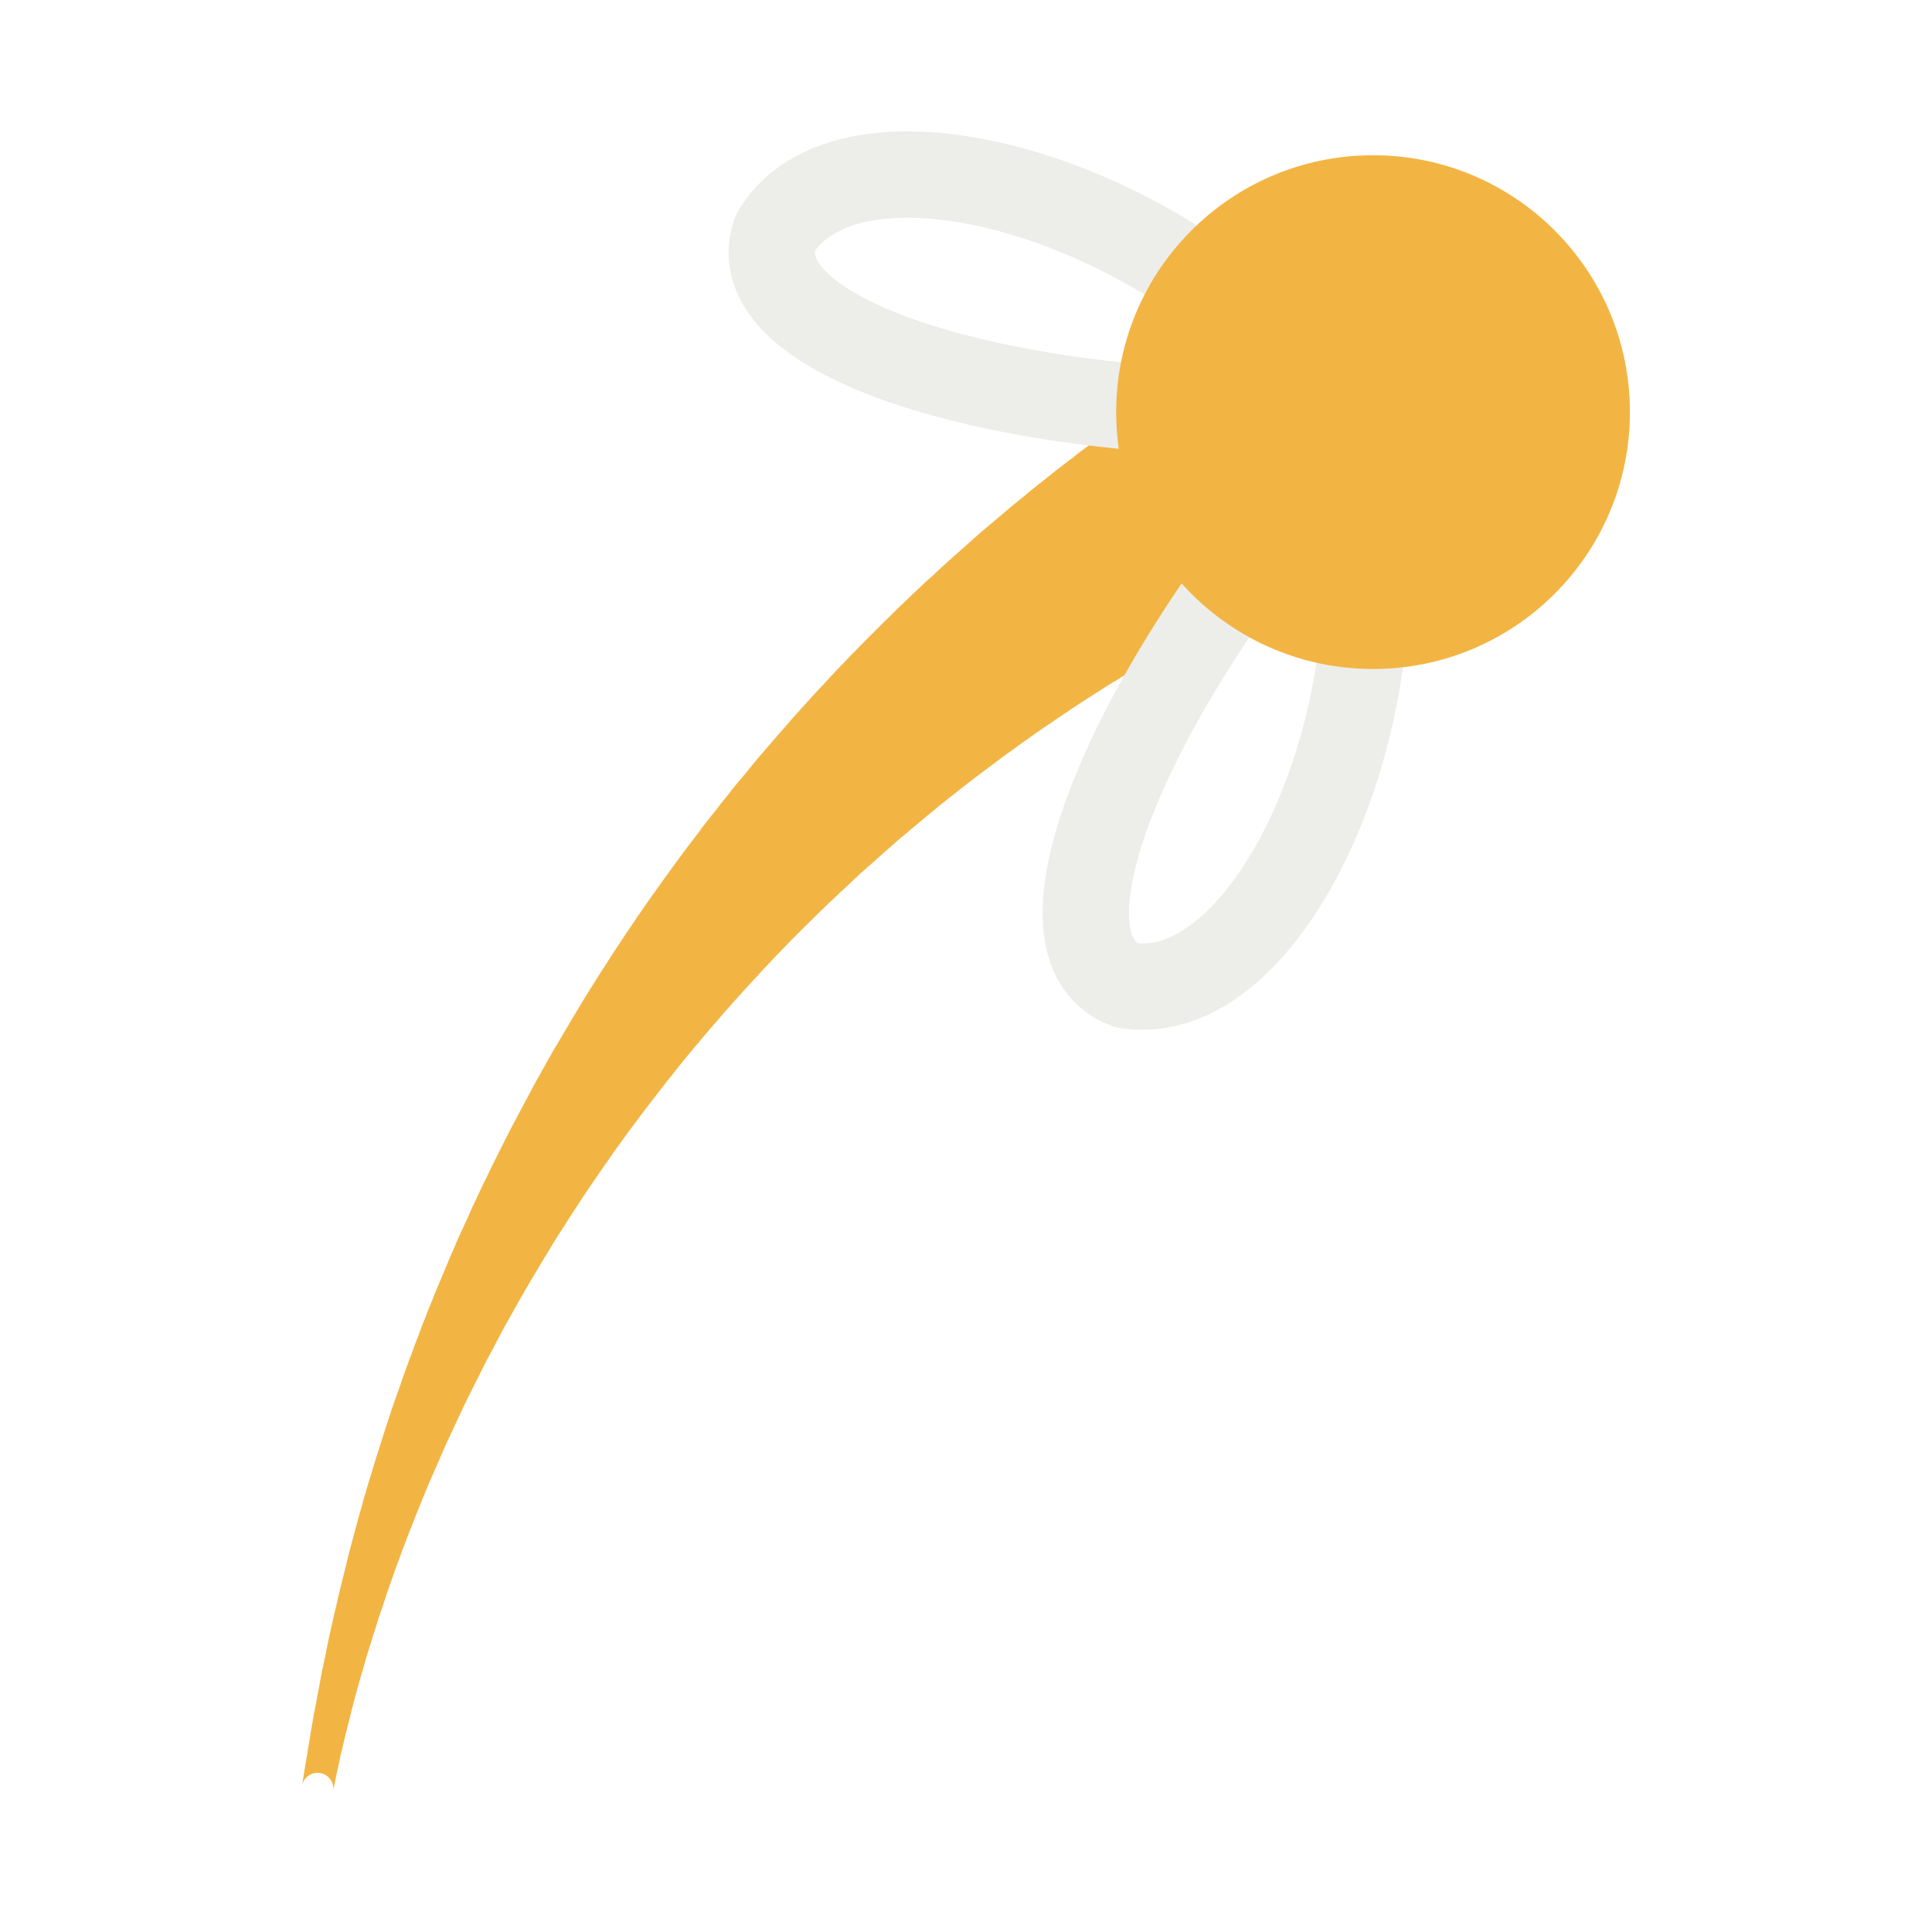
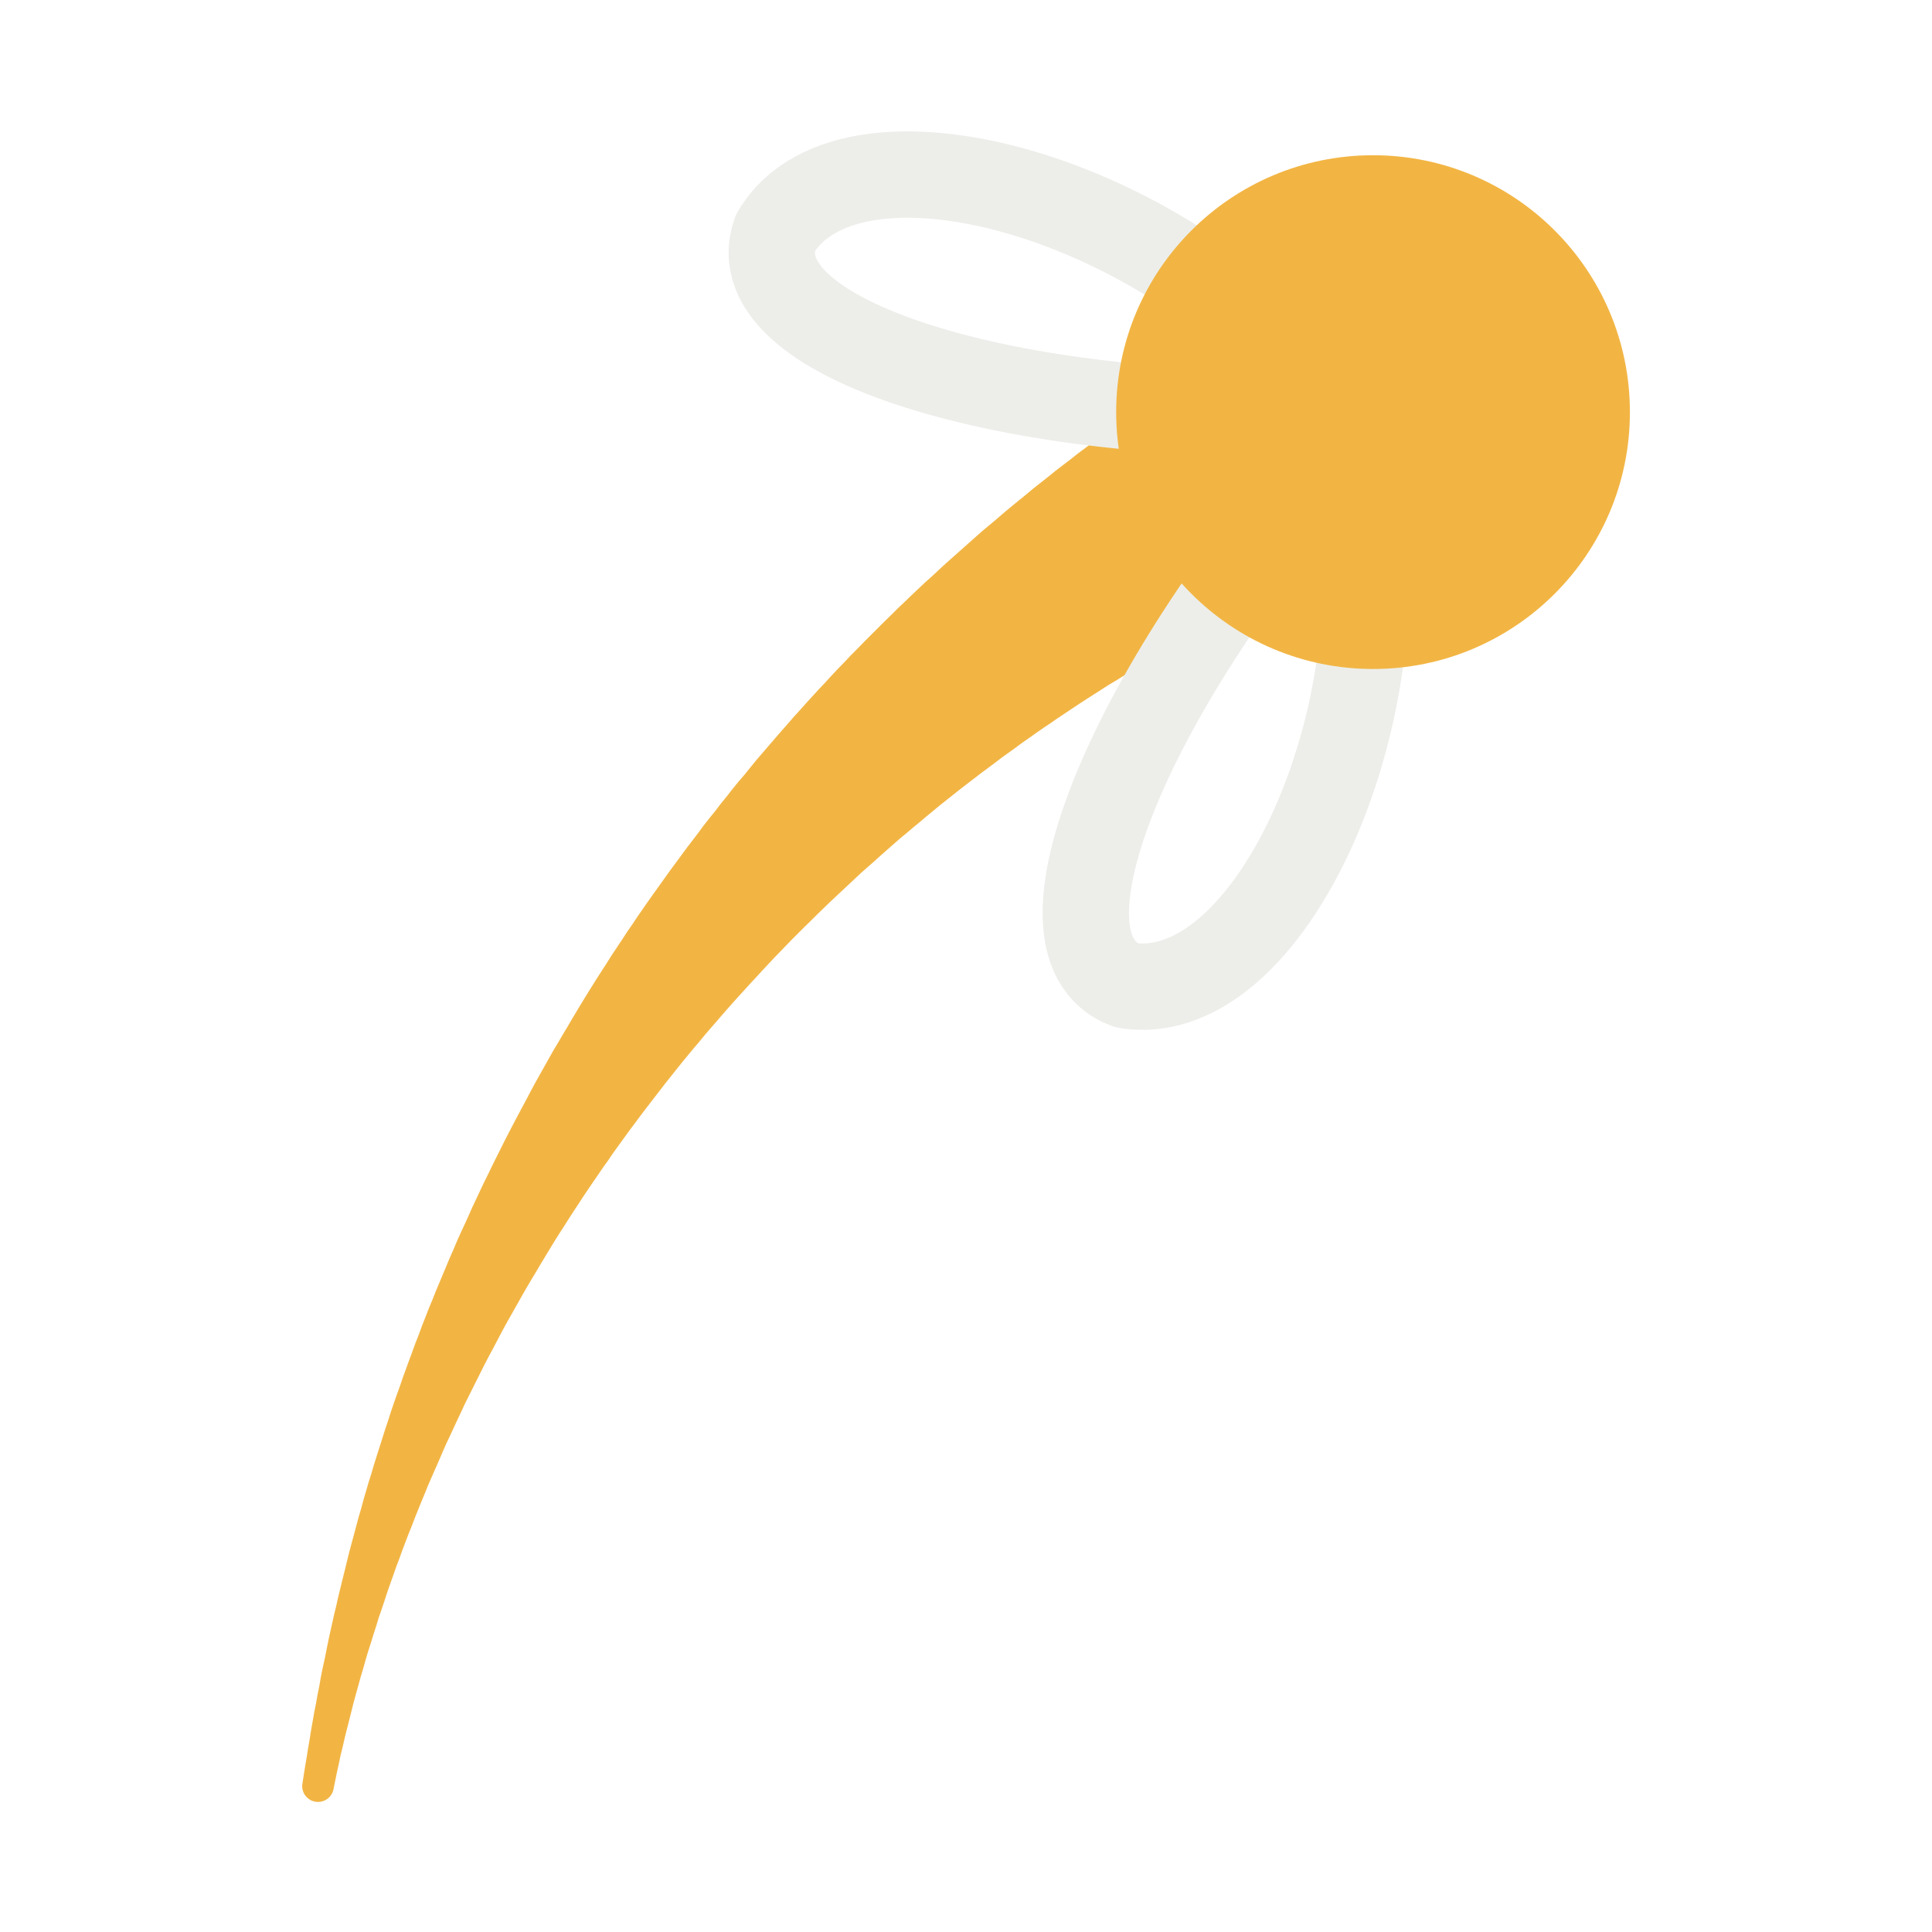
<svg xmlns="http://www.w3.org/2000/svg" viewBox="0 0 120 120">
  <defs />
  <g transform="translate(60.92 57.63) scale(1.22731)">
-     <path d="M-32.77,43.64L-32.68,43.2 -32.59,42.76 -32.49,42.31 -32.4,41.87 -32.29,41.43 -32.19,40.99 -32.08,40.55 -31.97,40.12 -31.86,39.68 -31.75,39.24 -31.63,38.8 -31.51,38.37 -31.39,37.93 -31.26,37.5 -31.14,37.07 -31.01,36.63 -30.87,36.2 -30.74,35.77 -30.6,35.34 -30.47,34.91 -30.32,34.48 -30.18,34.06 -30.04,33.63 -29.89,33.2 -29.74,32.78 -29.59,32.35 -29.43,31.93 -29.28,31.51 -29.12,31.09 -28.96,30.67 -28.79,30.25 -28.63,29.83 -28.46,29.41 -28.29,28.99 -28.12,28.58 -27.95,28.16 -27.77,27.75 -27.59,27.34 -27.41,26.93 -27.23,26.51 -27.05,26.1 -26.86,25.7 -26.67,25.29 -26.48,24.88 -26.29,24.48 -26.1,24.07 -25.9,23.67 -25.7,23.27 -25.5,22.87 -25.3,22.47 -25.1,22.07 -24.89,21.67 -24.68,21.28 -24.47,20.88 -24.26,20.48 -24.05,20.09 -23.83,19.7 -23.61,19.31 -23.39,18.92 -23.17,18.53 -22.95,18.15 -22.72,17.76 -22.49,17.38 -22.26,16.99 -22.03,16.61 -21.8,16.23 -21.57,15.85 -21.33,15.47 -21.09,15.1 -20.85,14.72 -20.61,14.35 -20.36,13.97 -20.12,13.6 -19.87,13.23 -19.62,12.86 -19.37,12.5 -19.12,12.13 -18.86,11.77 -18.61,11.4 -18.35,11.04 -18.09,10.68 -17.83,10.32 -17.56,9.96 -17.3,9.61 -17.03,9.25 -16.76,8.9 -16.49,8.55 -16.22,8.2 -15.95,7.85 -15.67,7.5 -15.4,7.16 -15.12,6.81 -14.84,6.47 -14.56,6.13 -14.27,5.79 -13.99,5.45 -13.7,5.11 -13.41,4.78 -13.12,4.44 -12.83,4.11 -12.54,3.78 -12.24,3.45 -11.95,3.13 -11.65,2.8 -11.35,2.48 -11.05,2.15 -10.75,1.83 -10.45,1.51 -10.14,1.19 -9.84,0.88 -9.53,0.56 -9.22,0.25 -8.91,-0.06 -8.59,-0.37 -8.28,-0.68 -7.97,-0.98 -7.65,-1.29 -7.33,-1.59 -7.01,-1.89 -6.69,-2.19 -6.37,-2.49 -6.05,-2.79 -5.72,-3.08 -5.39,-3.37 -5.07,-3.66 -4.74,-3.95 -4.41,-4.24 -4.08,-4.53 -3.74,-4.81 -3.41,-5.09 -3.07,-5.37 -2.74,-5.65 -2.4,-5.93 -2.06,-6.21 -1.72,-6.48 -1.38,-6.75 -1.04,-7.02 -0.69,-7.29 -0.35,-7.55 0,-7.82 0.35,-8.08 0.7,-8.34 1.04,-8.6 1.4,-8.86 1.75,-9.11 2.1,-9.37 2.46,-9.62 2.81,-9.87 3.17,-10.12 3.53,-10.36 3.89,-10.61 4.25,-10.85 4.61,-11.09 4.97,-11.33 5.34,-11.57 5.7,-11.8 6.06,-12.03 6.43,-12.27 6.8,-12.49 7.17,-12.72 7.54,-12.95 7.9,-13.17 8.28,-13.39 8.65,-13.61 9.02,-13.83 9.4,-14.04 9.77,-14.26 10.15,-14.47 10.53,-14.68 10.9,-14.89 11.28,-15.09 11.66,-15.3 12.04,-15.5 12.42,-15.7 12.8,-15.9 13.19,-16.1 13.57,-16.29 13.96,-16.48 14.34,-16.67 14.73,-16.86 15.11,-17.05 15.5,-17.23 15.89,-17.41 16.28,-17.59 16.67,-17.77 17.06,-17.95 17.45,-18.12 17.84,-18.3 18.24,-18.47 18.63,-18.64 19.02,-18.8 19.42,-18.97 19.81,-19.13 20.21,-19.29 20.61,-19.45 21,-19.6 21.4,-19.76 21.8,-19.91 22.2,-20.06 22.6,-20.21A6.5,6.5 0 0 1 17.1,-31.99L16.68,-31.75 16.25,-31.51 15.83,-31.27 15.41,-31.02 14.99,-30.77 14.57,-30.53 14.15,-30.28 13.73,-30.02 13.32,-29.77 12.9,-29.51 12.49,-29.25 12.08,-28.99 11.67,-28.73 11.26,-28.47 10.85,-28.2 10.45,-27.94 10.04,-27.67 9.64,-27.4 9.24,-27.12 8.84,-26.85 8.44,-26.57 8.04,-26.29 7.65,-26.01 7.25,-25.73 6.86,-25.45 6.47,-25.16 6.08,-24.88 5.69,-24.59 5.31,-24.3 4.92,-24.01 4.54,-23.71 4.16,-23.42 3.77,-23.12 3.4,-22.82 3.02,-22.52 2.64,-22.22 2.27,-21.91 1.9,-21.61 1.52,-21.3 1.15,-20.99 0.79,-20.68 0.42,-20.37 0.05,-20.06 -0.31,-19.74 -0.67,-19.42 -1.03,-19.1 -1.39,-18.78 -1.75,-18.46 -2.1,-18.14 -2.45,-17.81 -2.81,-17.49 -3.16,-17.16 -3.51,-16.83 -3.85,-16.5 -4.2,-16.17 -4.54,-15.83 -4.88,-15.5 -5.22,-15.16 -5.56,-14.82 -5.9,-14.48 -6.23,-14.14 -6.57,-13.8 -6.9,-13.45 -7.23,-13.11 -7.56,-12.76 -7.88,-12.41 -8.21,-12.06 -8.53,-11.71 -8.85,-11.36 -9.17,-11 -9.49,-10.65 -9.8,-10.29 -10.12,-9.93 -10.43,-9.57 -10.74,-9.21 -11.05,-8.85 -11.36,-8.49 -11.66,-8.12 -11.96,-7.75 -12.27,-7.39 -12.57,-7.02 -12.86,-6.65 -13.16,-6.28 -13.45,-5.9 -13.75,-5.53 -14.04,-5.16 -14.32,-4.78 -14.61,-4.4 -14.9,-4.02 -15.18,-3.64 -15.46,-3.26 -15.74,-2.88 -16.02,-2.49 -16.29,-2.11 -16.57,-1.72 -16.84,-1.34 -17.11,-0.95 -17.38,-0.56 -17.64,-0.17 -17.91,0.22 -18.17,0.62 -18.43,1.01 -18.69,1.4 -18.94,1.8 -19.2,2.2 -19.45,2.59 -19.7,2.99 -19.95,3.39 -20.2,3.8 -20.44,4.2 -20.68,4.6 -20.92,5.01 -21.16,5.41 -21.4,5.82 -21.64,6.22 -21.87,6.63 -22.1,7.04 -22.33,7.45 -22.56,7.86 -22.78,8.27 -23,8.69 -23.22,9.1 -23.44,9.51 -23.66,9.93 -23.88,10.35 -24.09,10.76 -24.3,11.18 -24.51,11.6 -24.72,12.02 -24.92,12.44 -25.13,12.86 -25.33,13.28 -25.53,13.71 -25.73,14.13 -25.92,14.56 -26.11,14.98 -26.31,15.41 -26.5,15.83 -26.68,16.26 -26.87,16.69 -27.05,17.12 -27.23,17.55 -27.41,17.98 -27.59,18.41 -27.76,18.84 -27.94,19.27 -28.11,19.71 -28.28,20.14 -28.44,20.58 -28.61,21.01 -28.77,21.45 -28.93,21.88 -29.09,22.32 -29.25,22.76 -29.4,23.2 -29.56,23.64 -29.71,24.07 -29.86,24.51 -30,24.95 -30.15,25.4 -30.29,25.84 -30.43,26.28 -30.57,26.72 -30.71,27.16 -30.84,27.61 -30.98,28.05 -31.11,28.5 -31.24,28.94 -31.36,29.39 -31.49,29.83 -31.61,30.28 -31.73,30.73 -31.85,31.17 -31.97,31.62 -32.08,32.07 -32.19,32.52 -32.3,32.96 -32.41,33.41 -32.52,33.86 -32.62,34.31 -32.73,34.76 -32.83,35.21 -32.93,35.66 -33.03,36.12 -33.12,36.57 -33.21,37.02 -33.31,37.47 -33.4,37.92 -33.48,38.38 -33.57,38.83 -33.65,39.28 -33.74,39.73 -33.82,40.19 -33.9,40.64 -33.97,41.09 -34.05,41.55 -34.12,42 -34.2,42.46 -34.27,42.91 -34.34,43.36A0.8,0.8 0 0 1 -32.77,43.64Z" fill="#F2B544" />
+     <path d="M-32.77,43.64L-32.68,43.2 -32.59,42.76 -32.49,42.31 -32.4,41.87 -32.29,41.43 -32.19,40.99 -32.08,40.55 -31.97,40.12 -31.86,39.68 -31.75,39.24 -31.63,38.8 -31.51,38.37 -31.39,37.93 -31.26,37.5 -31.14,37.07 -31.01,36.63 -30.87,36.2 -30.74,35.77 -30.6,35.34 -30.47,34.91 -30.32,34.48 -30.18,34.06 -30.04,33.63 -29.89,33.2 -29.74,32.78 -29.59,32.35 -29.43,31.93 -29.28,31.51 -29.12,31.09 -28.96,30.67 -28.79,30.25 -28.63,29.83 -28.46,29.41 -28.29,28.99 -28.12,28.58 -27.95,28.16 -27.77,27.75 -27.59,27.34 -27.41,26.93 -27.23,26.51 -27.05,26.1 -26.86,25.7 -26.67,25.29 -26.48,24.88 -26.29,24.48 -26.1,24.07 -25.9,23.67 -25.7,23.27 -25.5,22.87 -25.3,22.47 -25.1,22.07 -24.89,21.67 -24.68,21.28 -24.47,20.88 -24.26,20.48 -24.05,20.09 -23.83,19.7 -23.61,19.31 -23.39,18.92 -23.17,18.53 -22.95,18.15 -22.72,17.76 -22.49,17.38 -22.26,16.99 -22.03,16.61 -21.8,16.23 -21.57,15.85 -21.33,15.47 -21.09,15.1 -20.85,14.72 -20.61,14.35 -20.36,13.97 -20.12,13.6 -19.87,13.23 -19.62,12.86 -19.37,12.5 -19.12,12.13 -18.86,11.77 -18.61,11.4 -18.35,11.04 -18.09,10.68 -17.83,10.32 -17.56,9.96 -17.3,9.61 -17.03,9.25 -16.76,8.9 -16.49,8.55 -16.22,8.2 -15.95,7.85 -15.67,7.5 -15.4,7.16 -15.12,6.81 -14.84,6.47 -14.56,6.13 -14.27,5.79 -13.99,5.45 -13.7,5.11 -13.41,4.78 -13.12,4.44 -12.83,4.11 -12.54,3.78 -12.24,3.45 -11.95,3.13 -11.65,2.8 -11.35,2.48 -11.05,2.15 -10.75,1.83 -10.45,1.51 -10.14,1.19 -9.84,0.88 -9.53,0.56 -9.22,0.25 -8.91,-0.06 -8.59,-0.37 -8.28,-0.68 -7.97,-0.98 -7.65,-1.29 -7.33,-1.59 -7.01,-1.89 -6.69,-2.19 -6.37,-2.49 -6.05,-2.79 -5.72,-3.08 -5.39,-3.37 -5.07,-3.66 -4.74,-3.95 -4.41,-4.24 -4.08,-4.53 -3.74,-4.81 -3.41,-5.09 -3.07,-5.37 -2.74,-5.65 -2.4,-5.93 -2.06,-6.21 -1.72,-6.48 -1.38,-6.75 -1.04,-7.02 -0.69,-7.29 -0.35,-7.55 0,-7.82 0.35,-8.08 0.7,-8.34 1.04,-8.6 1.4,-8.86 1.75,-9.11 2.1,-9.37 2.46,-9.62 2.81,-9.87 3.17,-10.12 3.53,-10.36 3.89,-10.61 4.25,-10.85 4.61,-11.09 4.97,-11.33 5.34,-11.57 5.7,-11.8 6.06,-12.03 6.43,-12.27 6.8,-12.49 7.17,-12.72 7.54,-12.95 7.9,-13.17 8.28,-13.39 8.65,-13.61 9.02,-13.83 9.4,-14.04 9.77,-14.26 10.15,-14.47 10.53,-14.68 10.9,-14.89 11.28,-15.09 11.66,-15.3 12.04,-15.5 12.42,-15.7 12.8,-15.9 13.19,-16.1 13.57,-16.29 13.96,-16.48 14.34,-16.67 14.73,-16.86 15.11,-17.05 15.5,-17.23 15.89,-17.41 16.28,-17.59 16.67,-17.77 17.06,-17.95 17.45,-18.12 17.84,-18.3 18.24,-18.47 18.63,-18.64 19.02,-18.8 19.42,-18.97 19.81,-19.13 20.21,-19.29 20.61,-19.45 21,-19.6 21.4,-19.76 21.8,-19.91 22.2,-20.06 22.6,-20.21A6.5,6.5 0 0 0 17.1,-31.99L16.68,-31.75 16.25,-31.51 15.83,-31.27 15.41,-31.02 14.99,-30.77 14.57,-30.53 14.15,-30.28 13.73,-30.02 13.32,-29.77 12.9,-29.51 12.49,-29.25 12.08,-28.99 11.67,-28.73 11.26,-28.47 10.85,-28.2 10.45,-27.94 10.04,-27.67 9.64,-27.4 9.24,-27.12 8.84,-26.85 8.44,-26.57 8.04,-26.29 7.65,-26.01 7.25,-25.73 6.86,-25.45 6.47,-25.16 6.08,-24.88 5.69,-24.59 5.31,-24.3 4.92,-24.01 4.54,-23.71 4.16,-23.42 3.77,-23.12 3.4,-22.82 3.02,-22.52 2.64,-22.22 2.27,-21.91 1.9,-21.61 1.52,-21.3 1.15,-20.99 0.79,-20.68 0.42,-20.37 0.05,-20.06 -0.31,-19.74 -0.67,-19.42 -1.03,-19.1 -1.39,-18.78 -1.75,-18.46 -2.1,-18.14 -2.45,-17.81 -2.81,-17.49 -3.16,-17.16 -3.51,-16.83 -3.85,-16.5 -4.2,-16.17 -4.54,-15.83 -4.88,-15.5 -5.22,-15.16 -5.56,-14.82 -5.9,-14.48 -6.23,-14.14 -6.57,-13.8 -6.9,-13.45 -7.23,-13.11 -7.56,-12.76 -7.88,-12.41 -8.21,-12.06 -8.53,-11.71 -8.85,-11.36 -9.17,-11 -9.49,-10.65 -9.8,-10.29 -10.12,-9.93 -10.43,-9.57 -10.74,-9.21 -11.05,-8.85 -11.36,-8.49 -11.66,-8.12 -11.96,-7.75 -12.27,-7.39 -12.57,-7.02 -12.86,-6.65 -13.16,-6.28 -13.45,-5.9 -13.75,-5.53 -14.04,-5.16 -14.32,-4.78 -14.61,-4.4 -14.9,-4.02 -15.18,-3.64 -15.46,-3.26 -15.74,-2.88 -16.02,-2.49 -16.29,-2.11 -16.57,-1.72 -16.84,-1.34 -17.11,-0.95 -17.38,-0.56 -17.64,-0.17 -17.91,0.22 -18.17,0.62 -18.43,1.01 -18.69,1.4 -18.94,1.8 -19.2,2.2 -19.45,2.59 -19.7,2.99 -19.95,3.39 -20.2,3.8 -20.44,4.2 -20.68,4.6 -20.92,5.01 -21.16,5.41 -21.4,5.82 -21.64,6.22 -21.87,6.63 -22.1,7.04 -22.33,7.45 -22.56,7.86 -22.78,8.27 -23,8.69 -23.22,9.1 -23.44,9.51 -23.66,9.93 -23.88,10.35 -24.09,10.76 -24.3,11.18 -24.51,11.6 -24.72,12.02 -24.92,12.44 -25.13,12.86 -25.33,13.28 -25.53,13.71 -25.73,14.13 -25.92,14.56 -26.11,14.98 -26.31,15.41 -26.5,15.83 -26.68,16.26 -26.87,16.69 -27.05,17.12 -27.23,17.55 -27.41,17.98 -27.59,18.41 -27.76,18.84 -27.94,19.27 -28.11,19.71 -28.28,20.14 -28.44,20.58 -28.61,21.01 -28.77,21.45 -28.93,21.88 -29.09,22.32 -29.25,22.76 -29.4,23.2 -29.56,23.64 -29.71,24.07 -29.86,24.51 -30,24.95 -30.15,25.4 -30.29,25.84 -30.43,26.28 -30.57,26.72 -30.71,27.16 -30.84,27.61 -30.98,28.05 -31.11,28.5 -31.24,28.94 -31.36,29.39 -31.49,29.83 -31.61,30.28 -31.73,30.73 -31.85,31.17 -31.97,31.62 -32.08,32.07 -32.19,32.52 -32.3,32.96 -32.41,33.41 -32.52,33.86 -32.62,34.31 -32.73,34.76 -32.83,35.21 -32.93,35.66 -33.03,36.12 -33.12,36.57 -33.21,37.02 -33.31,37.47 -33.4,37.92 -33.48,38.38 -33.57,38.83 -33.65,39.28 -33.74,39.73 -33.82,40.19 -33.9,40.64 -33.97,41.09 -34.05,41.55 -34.12,42 -34.2,42.46 -34.27,42.91 -34.34,43.36A0.8,0.8 0 0 0 -32.77,43.64Z" fill="#F2B544" />
    <g transform="translate(19.85 -26.1) rotate(-25.02)">
      <path d="M-1,0C-5,5.5 -14,8 -16,4.5C-17,1.5 -9,-0.5 -1,0" transform="rotate(-26) scale(1.9)" fill="none" stroke="#EDEEEA" stroke-width="2.3" stroke-linecap="round" stroke-linejoin="round" />
      <path d="M-1,0C-5,-5.5 -14,-8 -16,-4.5C-17,-1.5 -9,0.5 -1,0" transform="rotate(26) scale(1.9)" fill="none" stroke="#EDEEEA" stroke-width="2.3" stroke-linecap="round" stroke-linejoin="round" />
    </g>
    <circle cx="19.85" cy="-26.1" r="13" fill="#F2B544" />
  </g>
</svg>
